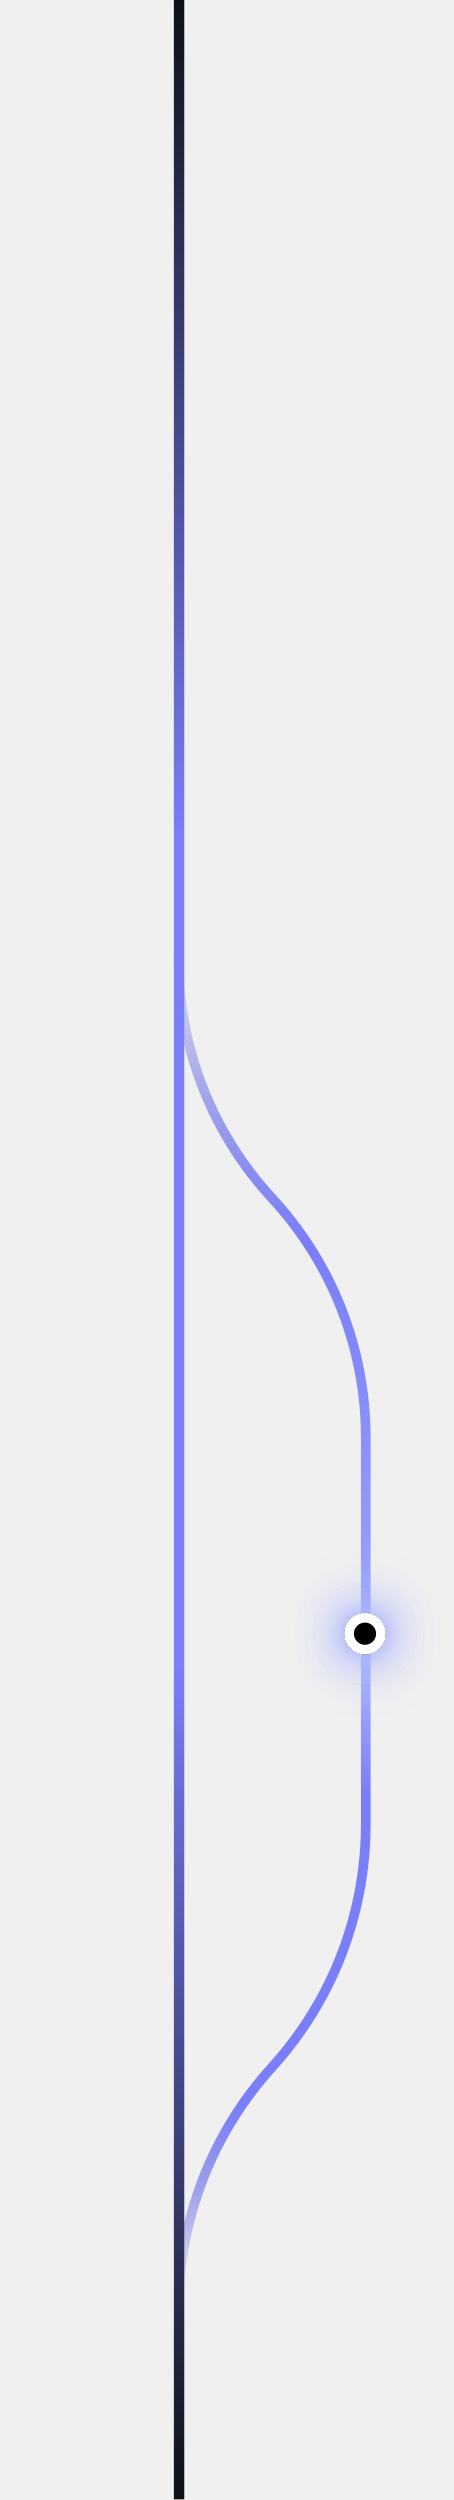
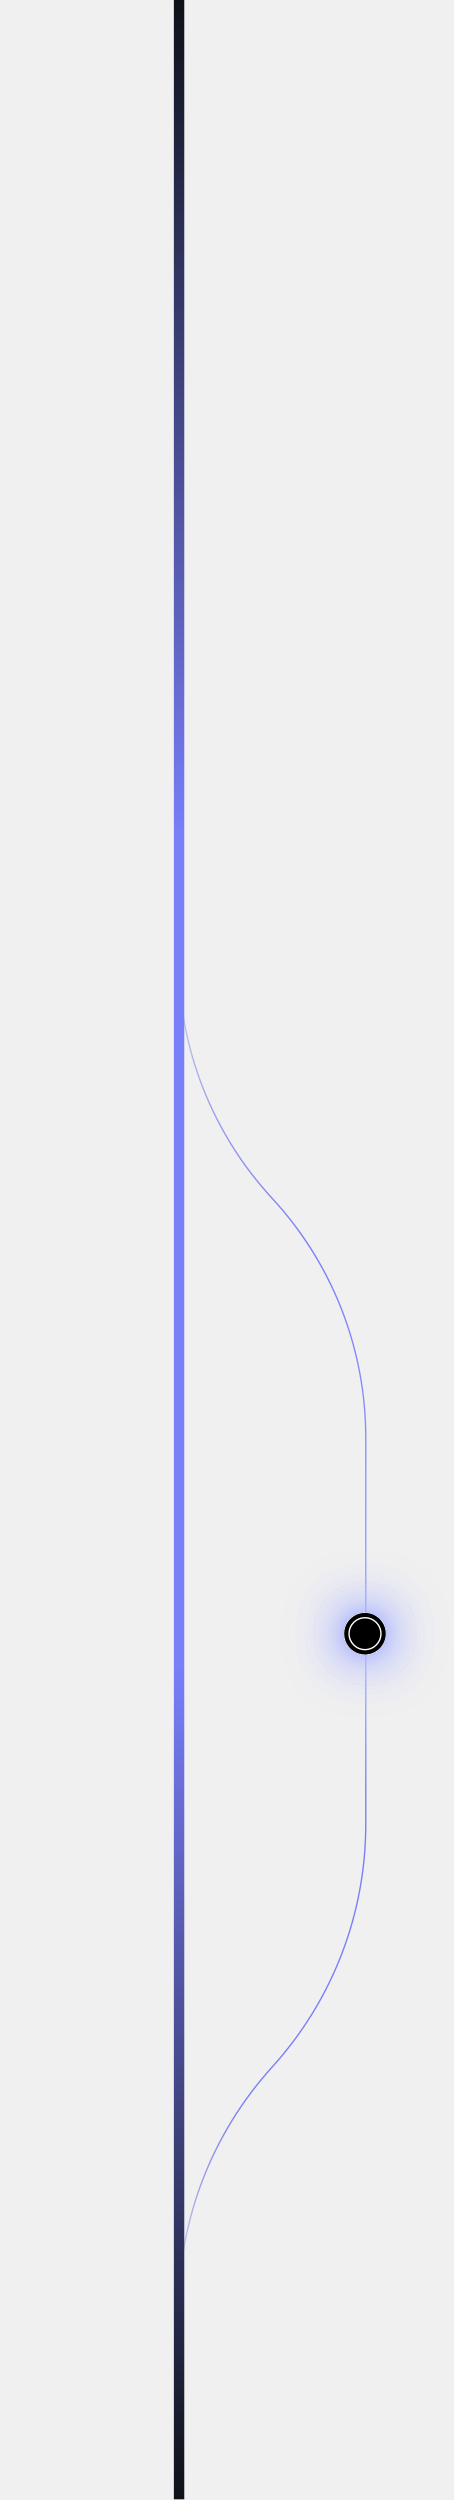
<svg xmlns="http://www.w3.org/2000/svg" width="327" height="1803" viewBox="0 0 327 1803" fill="none">
  <g clip-path="url(#clip0_12_88)">
-     <path d="M128.789 613.628L128.789 691.646C128.789 755.622 152.889 817.25 196.289 864.253C239.689 911.259 263.789 972.886 263.789 1036.86V1315.78C263.789 1380.45 239.728 1442.81 196.289 1490.73C152.85 1538.64 128.789 1601.01 128.789 1665.68L128.789 1742.51" stroke="url(#paint0_linear_12_88)" stroke-width="6.983" />
+     <path d="M128.789 613.628L128.789 691.646C128.789 755.622 152.889 817.25 196.289 864.253C239.689 911.259 263.789 972.886 263.789 1036.86V1315.78C263.789 1380.45 239.728 1442.81 196.289 1490.73C152.85 1538.64 128.789 1601.01 128.789 1665.68L128.789 1742.51" stroke="url(#paint0_linear_12_88)" strokeWidth="6.983" />
    <g filter="url(#filter0_dddd_12_88)">
      <path d="M263.227 1163.23C271.503 1163.23 278.212 1169.94 278.212 1178.21C278.212 1186.49 271.503 1193.2 263.227 1193.2C254.951 1193.2 248.242 1186.49 248.242 1178.21C248.242 1169.94 254.951 1163.23 263.227 1163.23Z" fill="black" />
-       <path d="M263.232 1166.72C269.58 1166.72 274.726 1171.87 274.726 1178.21C274.726 1184.56 269.58 1189.71 263.232 1189.71C256.884 1189.71 251.738 1184.56 251.738 1178.21C251.738 1171.87 256.884 1166.72 263.232 1166.72Z" stroke="white" stroke-width="6.983" />
+       <path d="M263.232 1166.72C269.58 1166.72 274.726 1171.87 274.726 1178.21C274.726 1184.56 269.58 1189.71 263.232 1189.71C256.884 1189.71 251.738 1184.56 251.738 1178.21C251.738 1171.87 256.884 1166.72 263.232 1166.72Z" stroke="white" strokeWidth="6.983" />
    </g>
  </g>
  <rect x="125.391" width="7.5" height="1802.5" fill="url(#paint1_linear_12_88)" />
  <defs>
    <filter id="filter0_dddd_12_88" x="201.69" y="1116.68" width="123.079" height="123.074" filterUnits="userSpaceOnUse" color-interpolation-filters="sRGB">
      <feFlood flood-opacity="0" result="BackgroundImageFix" />
      <feColorMatrix in="SourceAlpha" type="matrix" values="0 0 0 0 0 0 0 0 0 0 0 0 0 0 0 0 0 0 127 0" result="hardAlpha" />
      <feOffset />
      <feGaussianBlur stdDeviation="17.457" />
      <feComposite in2="hardAlpha" operator="out" />
      <feColorMatrix type="matrix" values="0 0 0 0 0.671 0 0 0 0 0.706 0 0 0 0 1 0 0 0 1 0" />
      <feBlend mode="normal" in2="BackgroundImageFix" result="effect1_dropShadow_12_88" />
      <feColorMatrix in="SourceAlpha" type="matrix" values="0 0 0 0 0 0 0 0 0 0 0 0 0 0 0 0 0 0 127 0" result="hardAlpha" />
      <feOffset />
      <feGaussianBlur stdDeviation="23.276" />
      <feComposite in2="hardAlpha" operator="out" />
      <feColorMatrix type="matrix" values="0 0 0 0 0.671 0 0 0 0 0.706 0 0 0 0 1 0 0 0 1 0" />
      <feBlend mode="normal" in2="effect1_dropShadow_12_88" result="effect2_dropShadow_12_88" />
      <feColorMatrix in="SourceAlpha" type="matrix" values="0 0 0 0 0 0 0 0 0 0 0 0 0 0 0 0 0 0 127 0" result="hardAlpha" />
      <feOffset />
      <feGaussianBlur stdDeviation="5.819" />
      <feComposite in2="hardAlpha" operator="out" />
      <feColorMatrix type="matrix" values="0 0 0 0 0.671 0 0 0 0 0.706 0 0 0 0 1 0 0 0 1 0" />
      <feBlend mode="normal" in2="effect2_dropShadow_12_88" result="effect3_dropShadow_12_88" />
      <feColorMatrix in="SourceAlpha" type="matrix" values="0 0 0 0 0 0 0 0 0 0 0 0 0 0 0 0 0 0 127 0" result="hardAlpha" />
      <feOffset />
      <feGaussianBlur stdDeviation="17.457" />
      <feComposite in2="hardAlpha" operator="out" />
      <feColorMatrix type="matrix" values="0 0 0 0 0.671 0 0 0 0 0.706 0 0 0 0 1 0 0 0 1 0" />
      <feBlend mode="normal" in2="effect3_dropShadow_12_88" result="effect4_dropShadow_12_88" />
      <feBlend mode="normal" in="SourceGraphic" in2="effect4_dropShadow_12_88" result="shape" />
    </filter>
    <linearGradient id="paint0_linear_12_88" x1="179.996" y1="613.628" x2="176.504" y2="1742.51" gradientUnits="userSpaceOnUse">
      <stop offset="0.052" stop-color="#3C42D0" stop-opacity="0" />
      <stop offset="0.252" stop-color="#797EF9" />
      <stop offset="0.441" stop-color="#949BFC" />
      <stop offset="0.522" stop-color="#ABB4FF" />
      <stop offset="0.602" stop-color="#797EF9" />
      <stop offset="0.799" stop-color="#797EF9" />
      <stop offset="0.925" stop-color="#3C42D0" stop-opacity="0" />
    </linearGradient>
    <linearGradient id="paint1_linear_12_88" x1="129.141" y1="0" x2="129.141" y2="1802.5" gradientUnits="userSpaceOnUse">
      <stop stop-color="#0D1117" />
      <stop offset="0.333" stop-color="#797EF9" />
      <stop offset="0.667" stop-color="#797EF9" />
      <stop offset="1" stop-color="#0D1117" />
    </linearGradient>
    <clipPath id="clip0_12_88">
      <rect width="202.5" height="1128.88" fill="white" transform="translate(124.141 613.628)" />
    </clipPath>
  </defs>
</svg>
